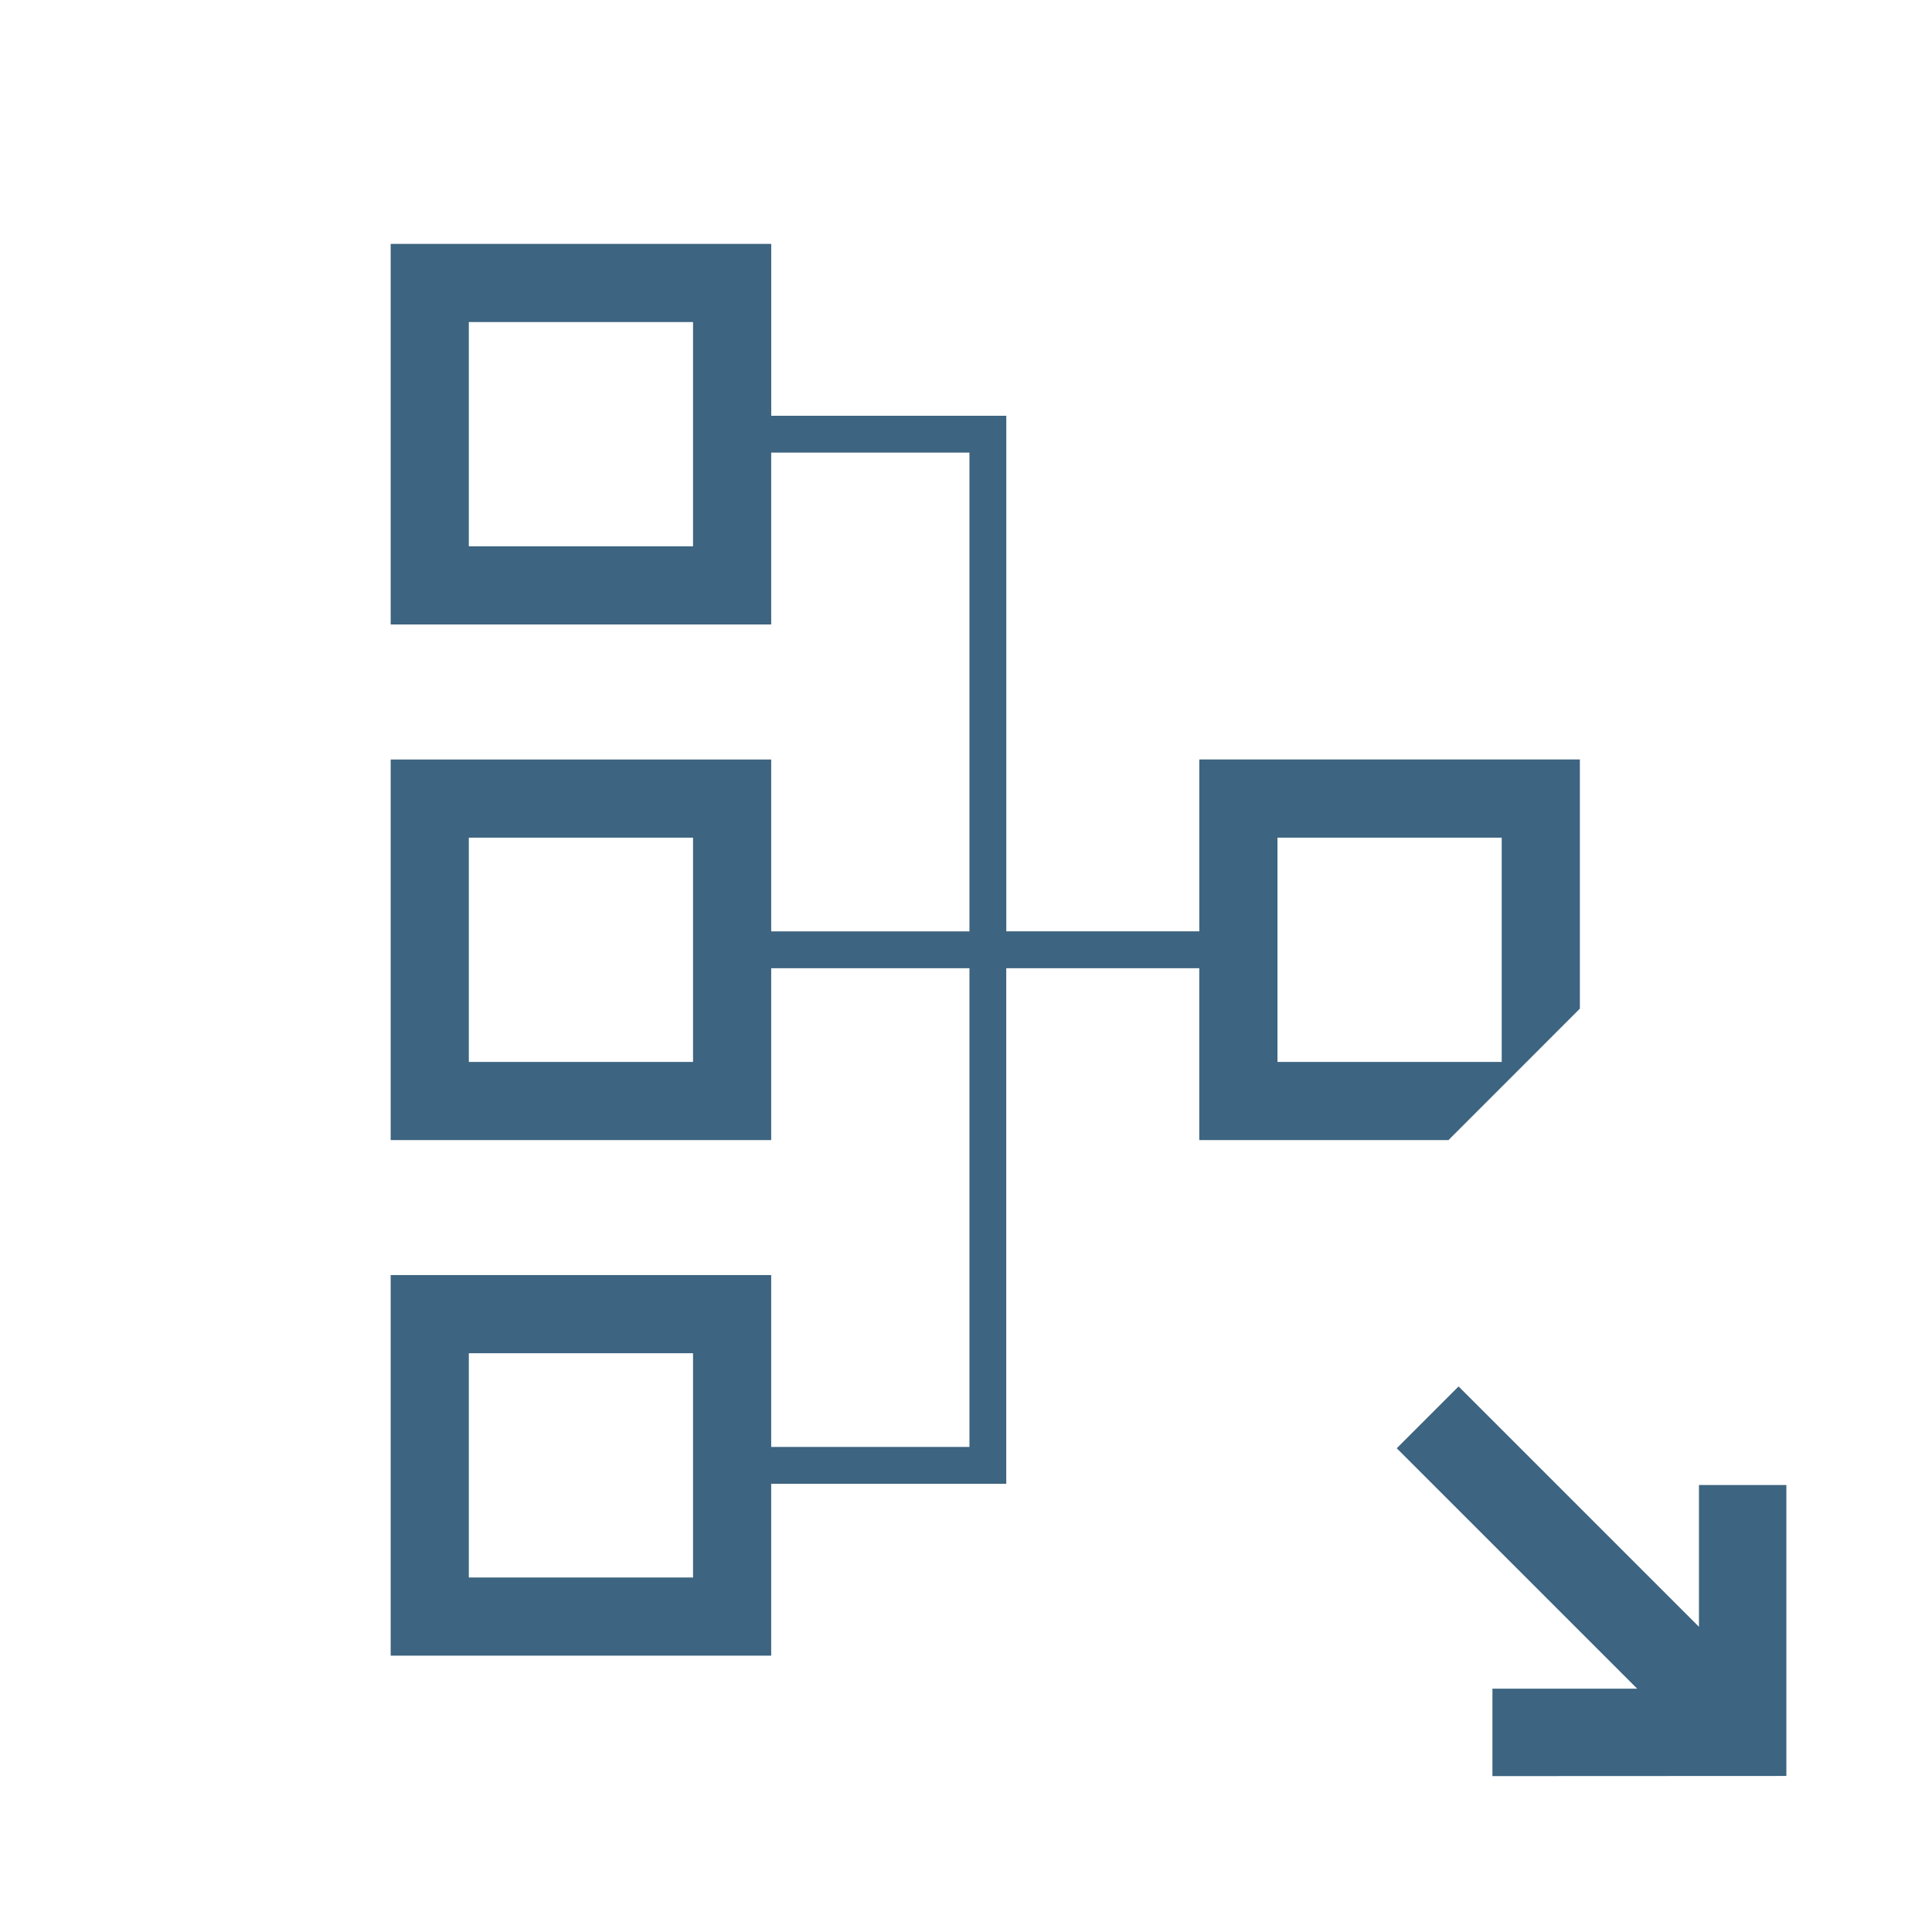
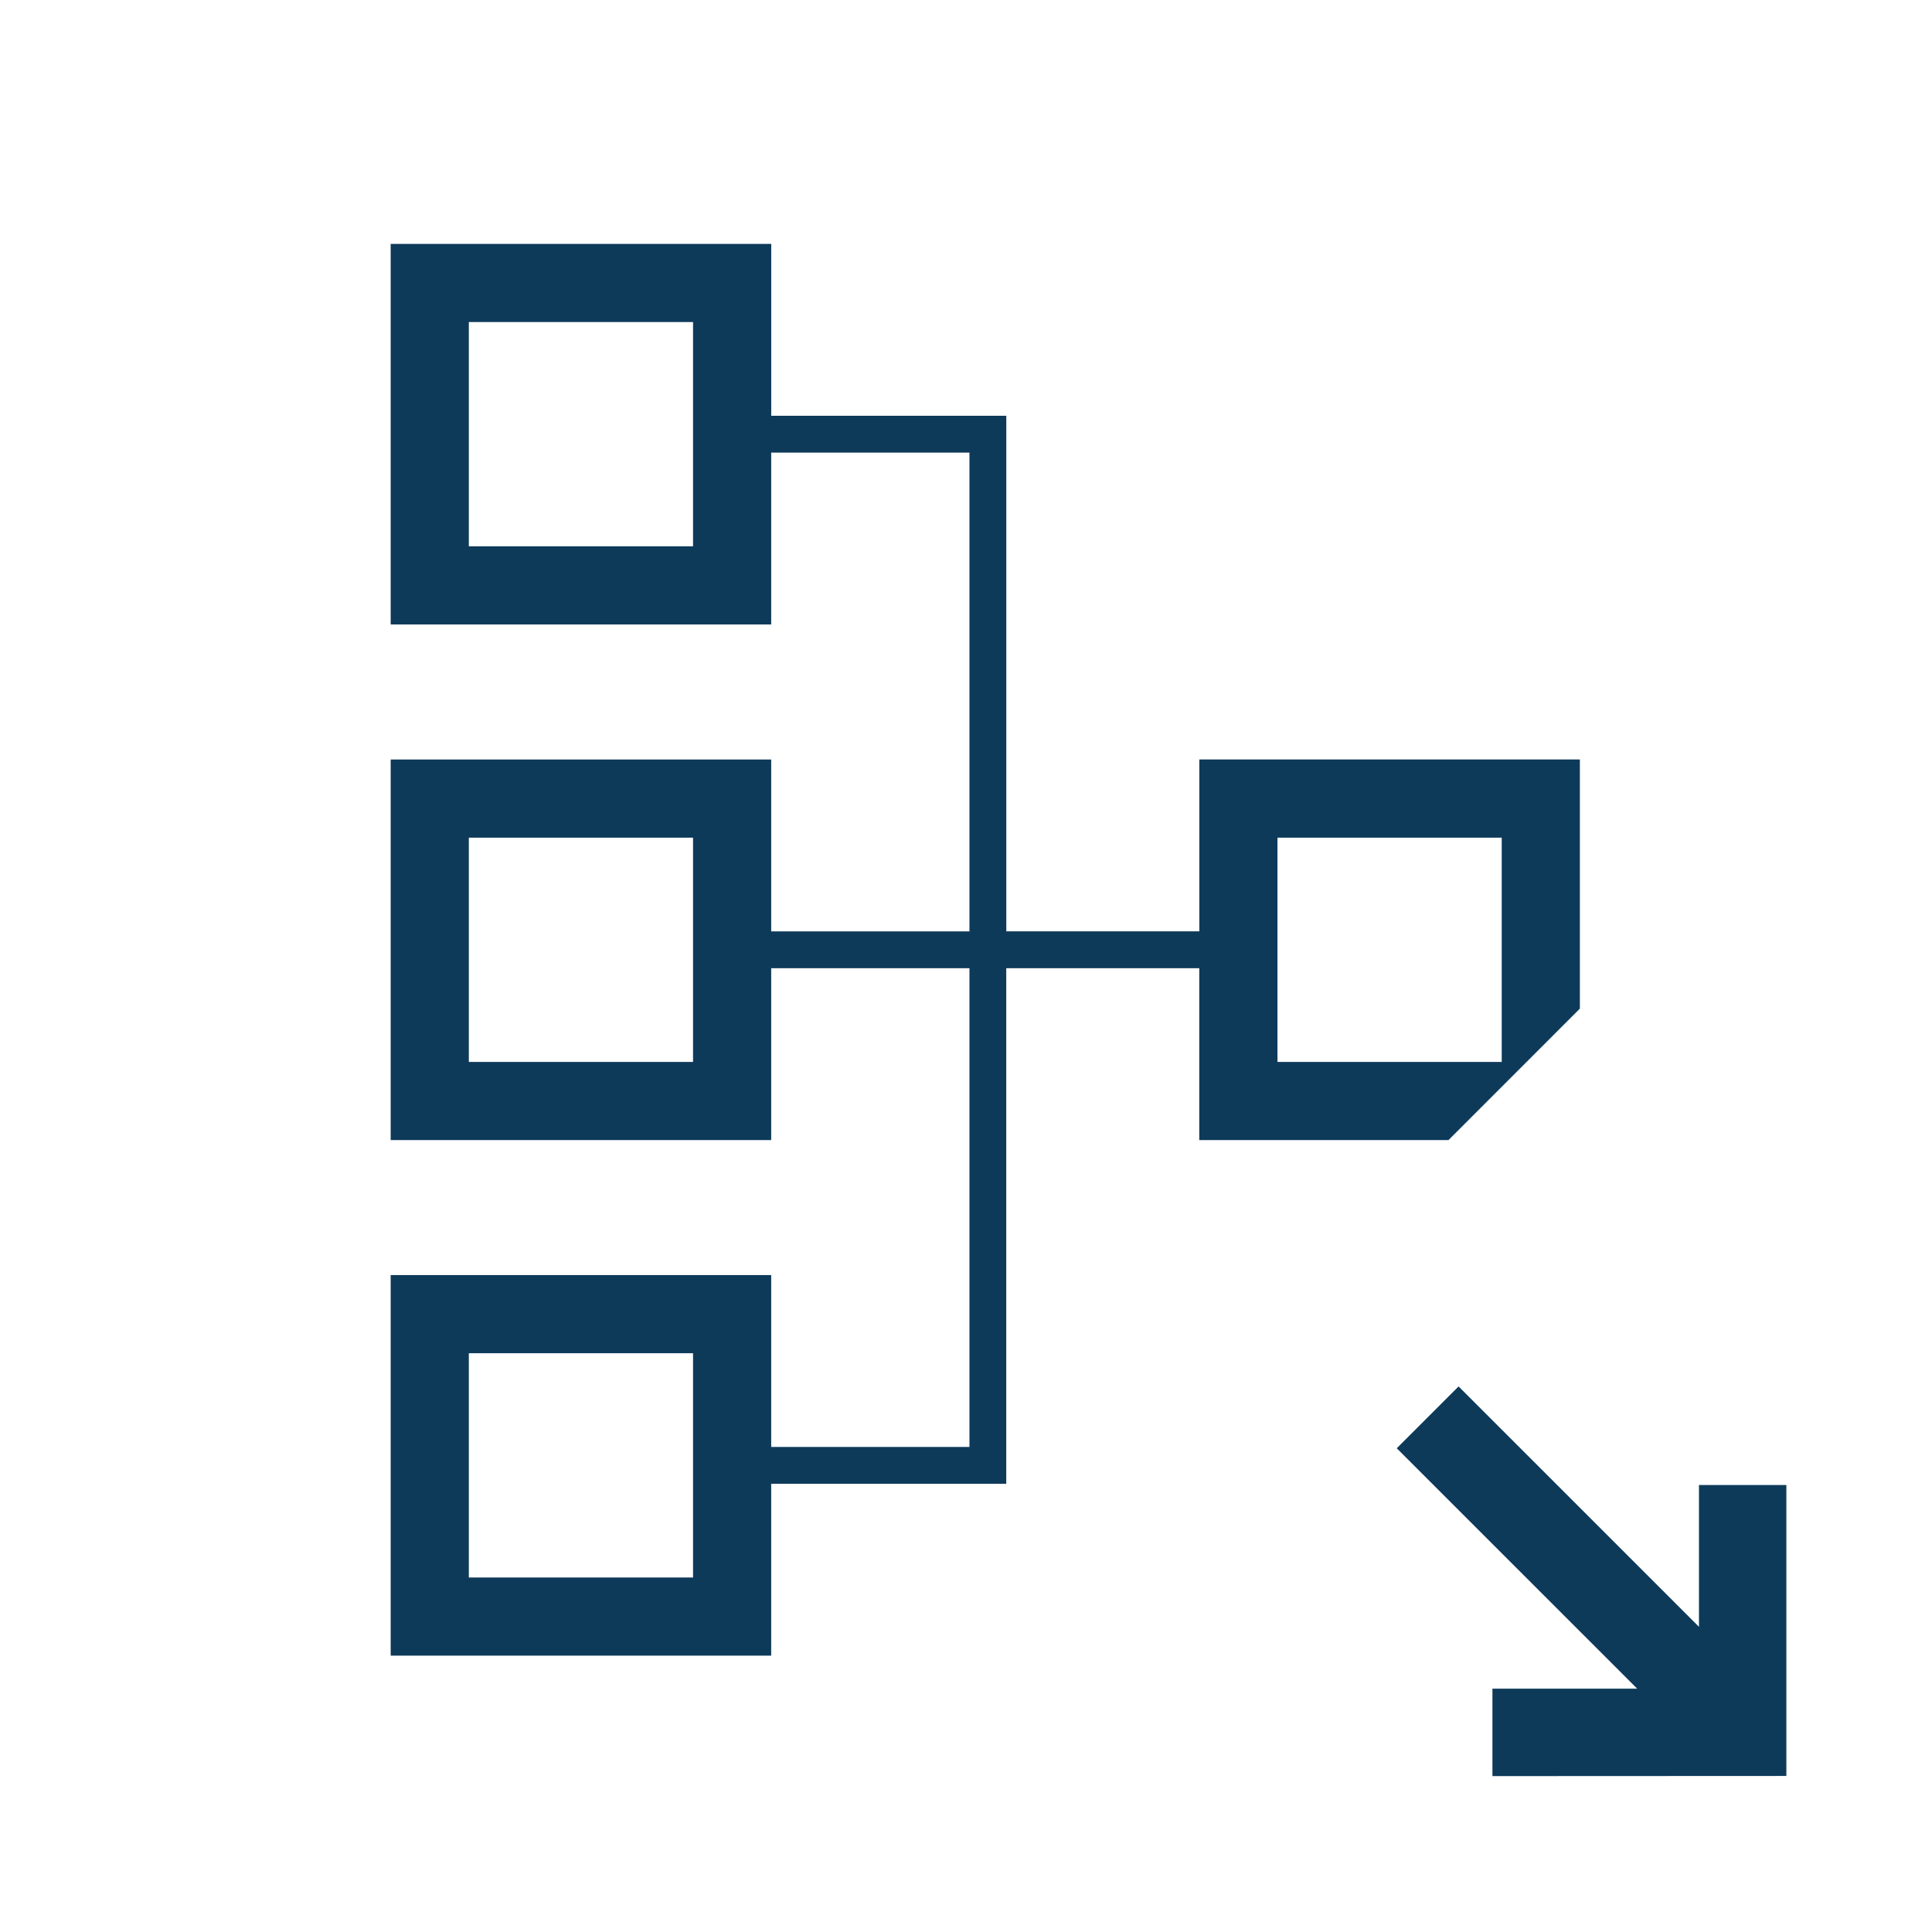
<svg xmlns="http://www.w3.org/2000/svg" version="1.1" id="Layer_1" x="0px" y="0px" width="42px" height="42px" viewBox="0 0 42 42" enable-background="new 0 0 42 42" xml:space="preserve">
  <g>
    <rect x="10.192" y="7.001" fill="none" width="4.874" height="4.875" />
    <rect x="10.192" y="18.21" fill="none" width="4.874" height="4.875" />
    <rect x="27.771" y="18.21" fill="none" width="4.875" height="4.875" />
    <rect x="10.192" y="29.418" fill="none" width="4.874" height="4.875" />
-     <polygon fill="#3D6480" points="36.934,32.283 36.934,35.365 31.708,30.14 30.364,31.484 35.591,36.71 32.444,36.71 32.444,38.611   38.834,38.608 38.834,32.283  " />
-     <path fill="#3D6480" d="M31.489,24.784l2.856-2.857v-5.417h-8.273v3.736h-4.196V9.038h-5.11V5.302H8.493v8.273h8.272V9.839h4.31   v10.408h-4.31v-3.736H8.493v8.273h8.272v-3.736h4.31v10.407h-4.31v-3.736H8.493v8.273h8.272v-3.736h5.11V21.048h4.196v3.736H31.489   z M27.771,18.21h4.875v4.875h-4.875V18.21z M15.066,11.876h-4.874V7.001h4.874V11.876z M15.066,23.085h-4.874V18.21h4.874V23.085z    M15.066,34.293h-4.874v-4.875h4.874V34.293z" />
+     <polygon fill="#0E3A5A" points="36.934,32.283 36.934,35.365 31.708,30.14 30.364,31.484 35.591,36.71 32.444,36.71 32.444,38.611   38.834,38.608 38.834,32.283  " />
+     <path fill="#0E3A5A" d="M31.489,24.784l2.856-2.857v-5.417h-8.273v3.736h-4.196V9.038h-5.11V5.302H8.493v8.273h8.272V9.839h4.31   v10.408h-4.31v-3.736H8.493v8.273h8.272v-3.736h4.31v10.407h-4.31v-3.736H8.493v8.273h8.272v-3.736h5.11V21.048h4.196v3.736H31.489   z M27.771,18.21h4.875v4.875h-4.875V18.21z M15.066,11.876h-4.874V7.001h4.874V11.876z M15.066,23.085h-4.874V18.21h4.874V23.085z    M15.066,34.293h-4.874v-4.875h4.874V34.293z" />
  </g>
</svg>
